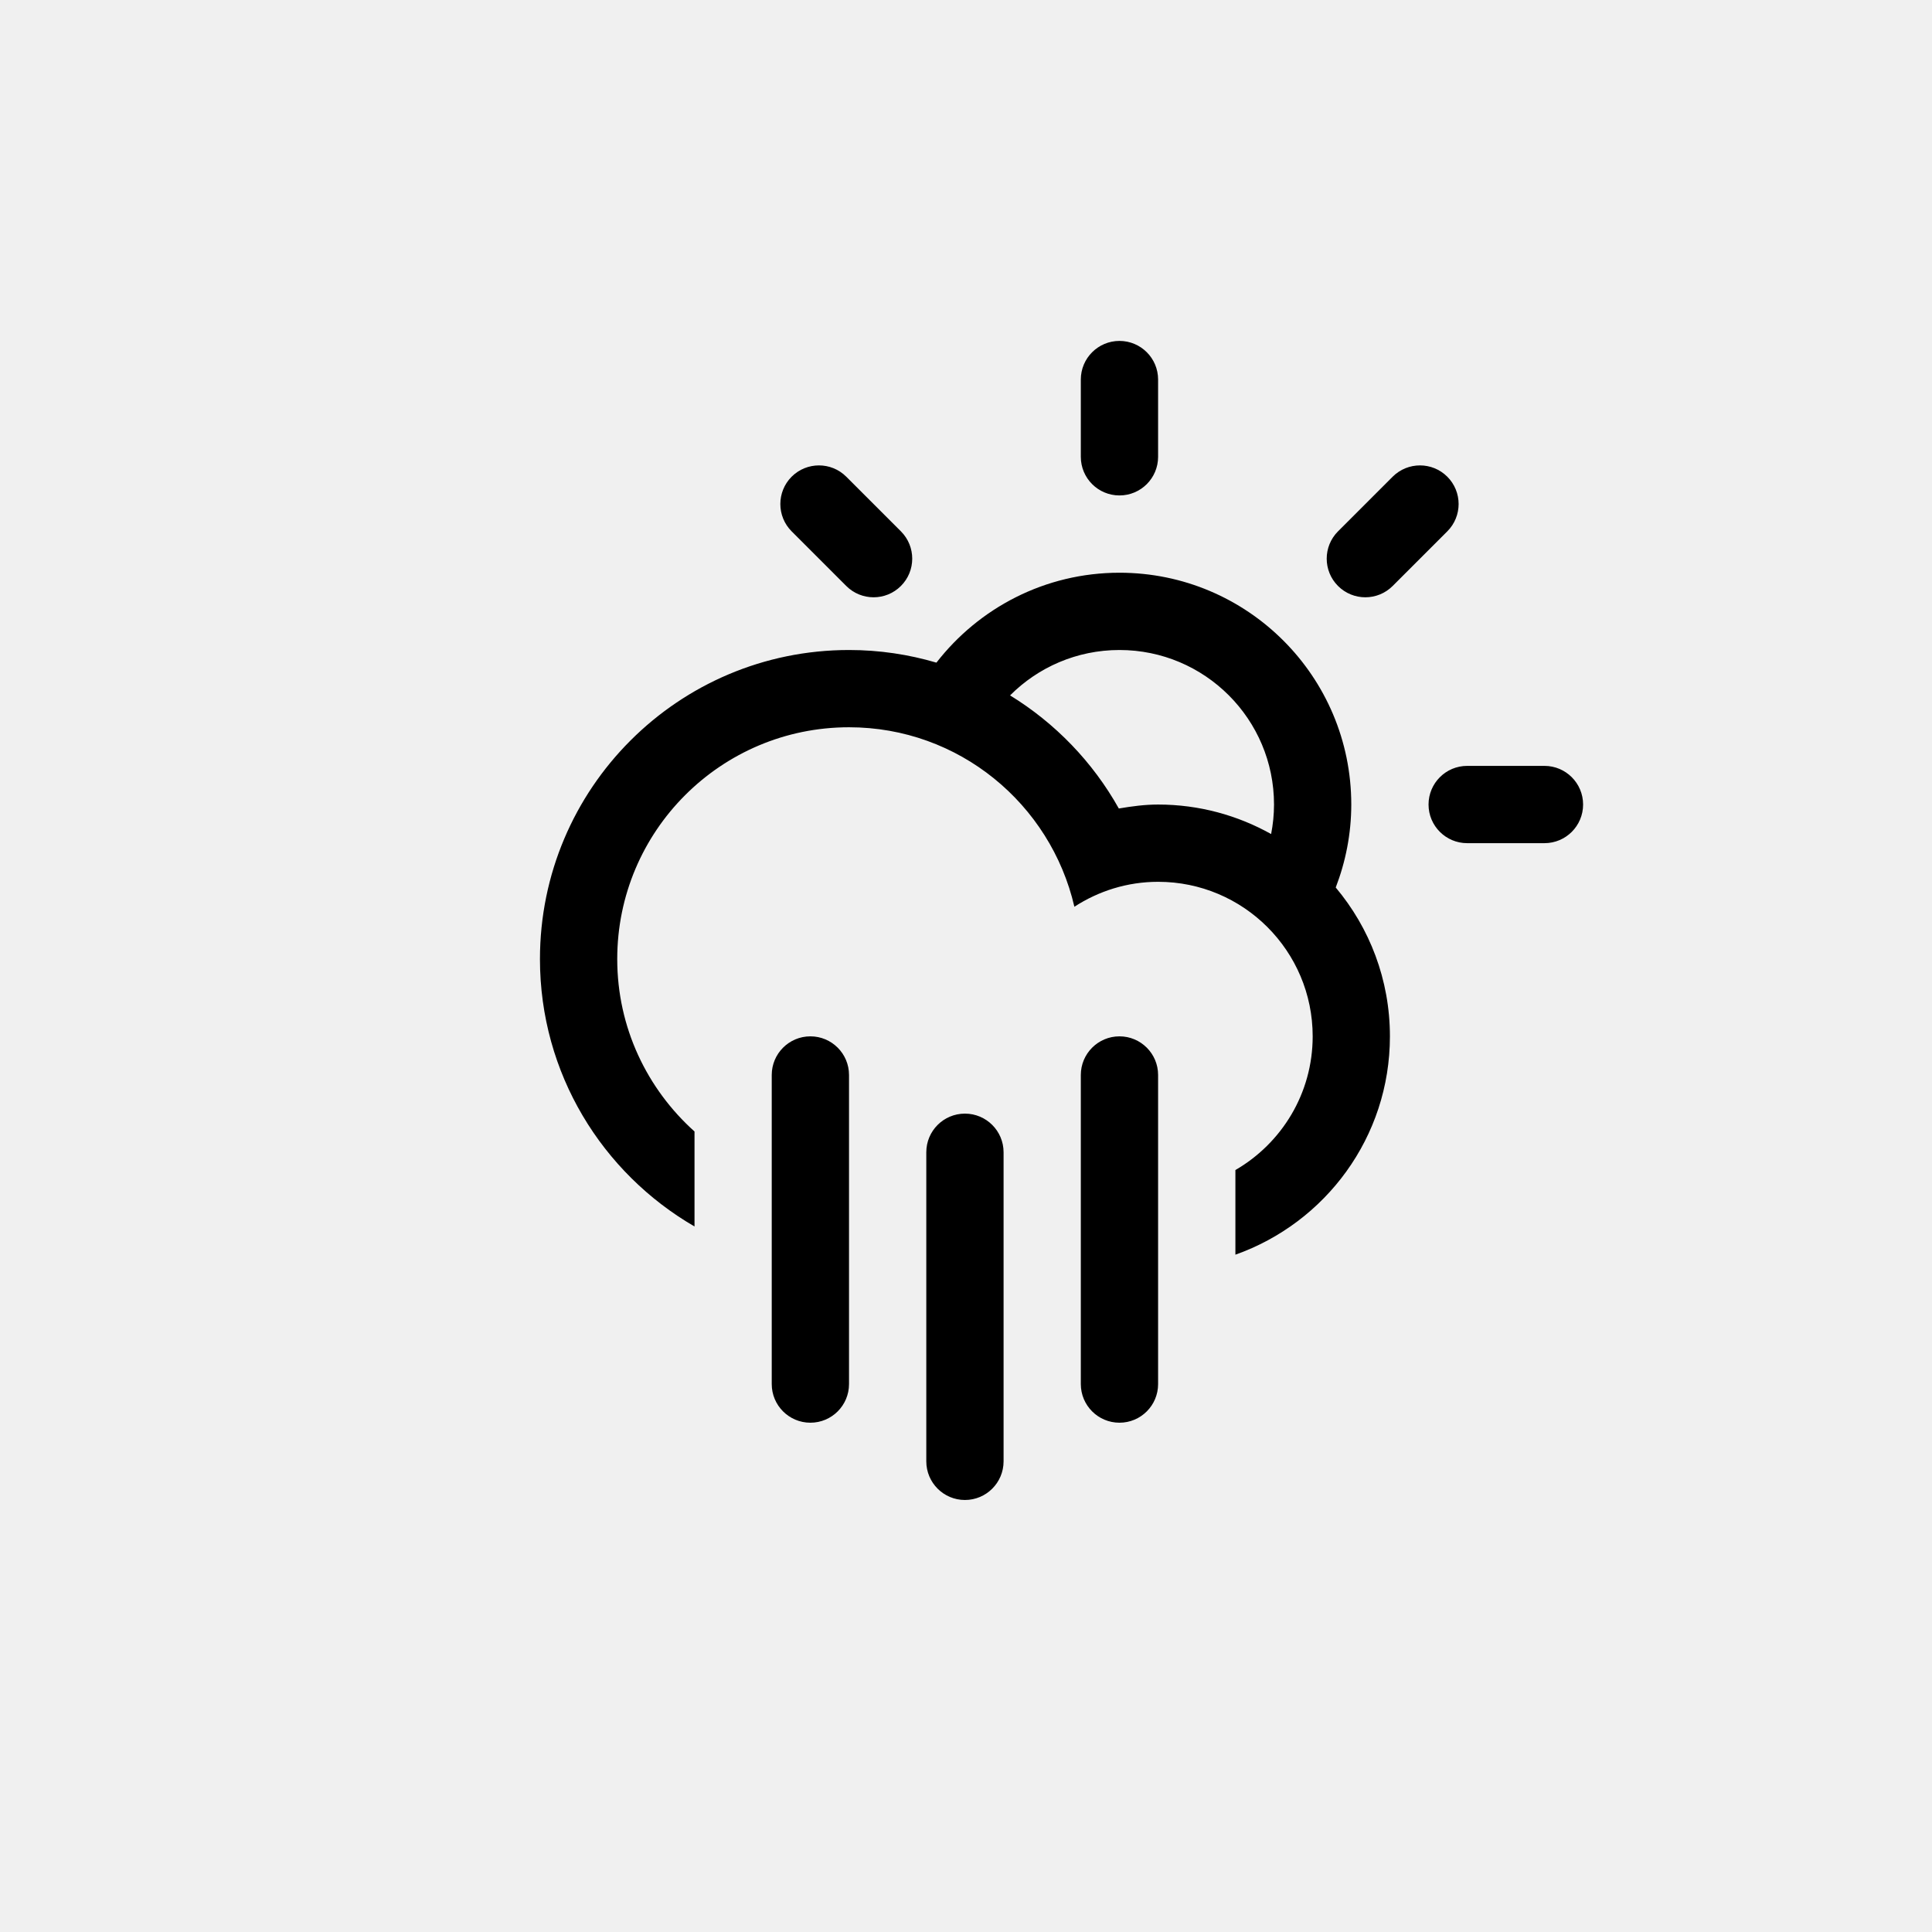
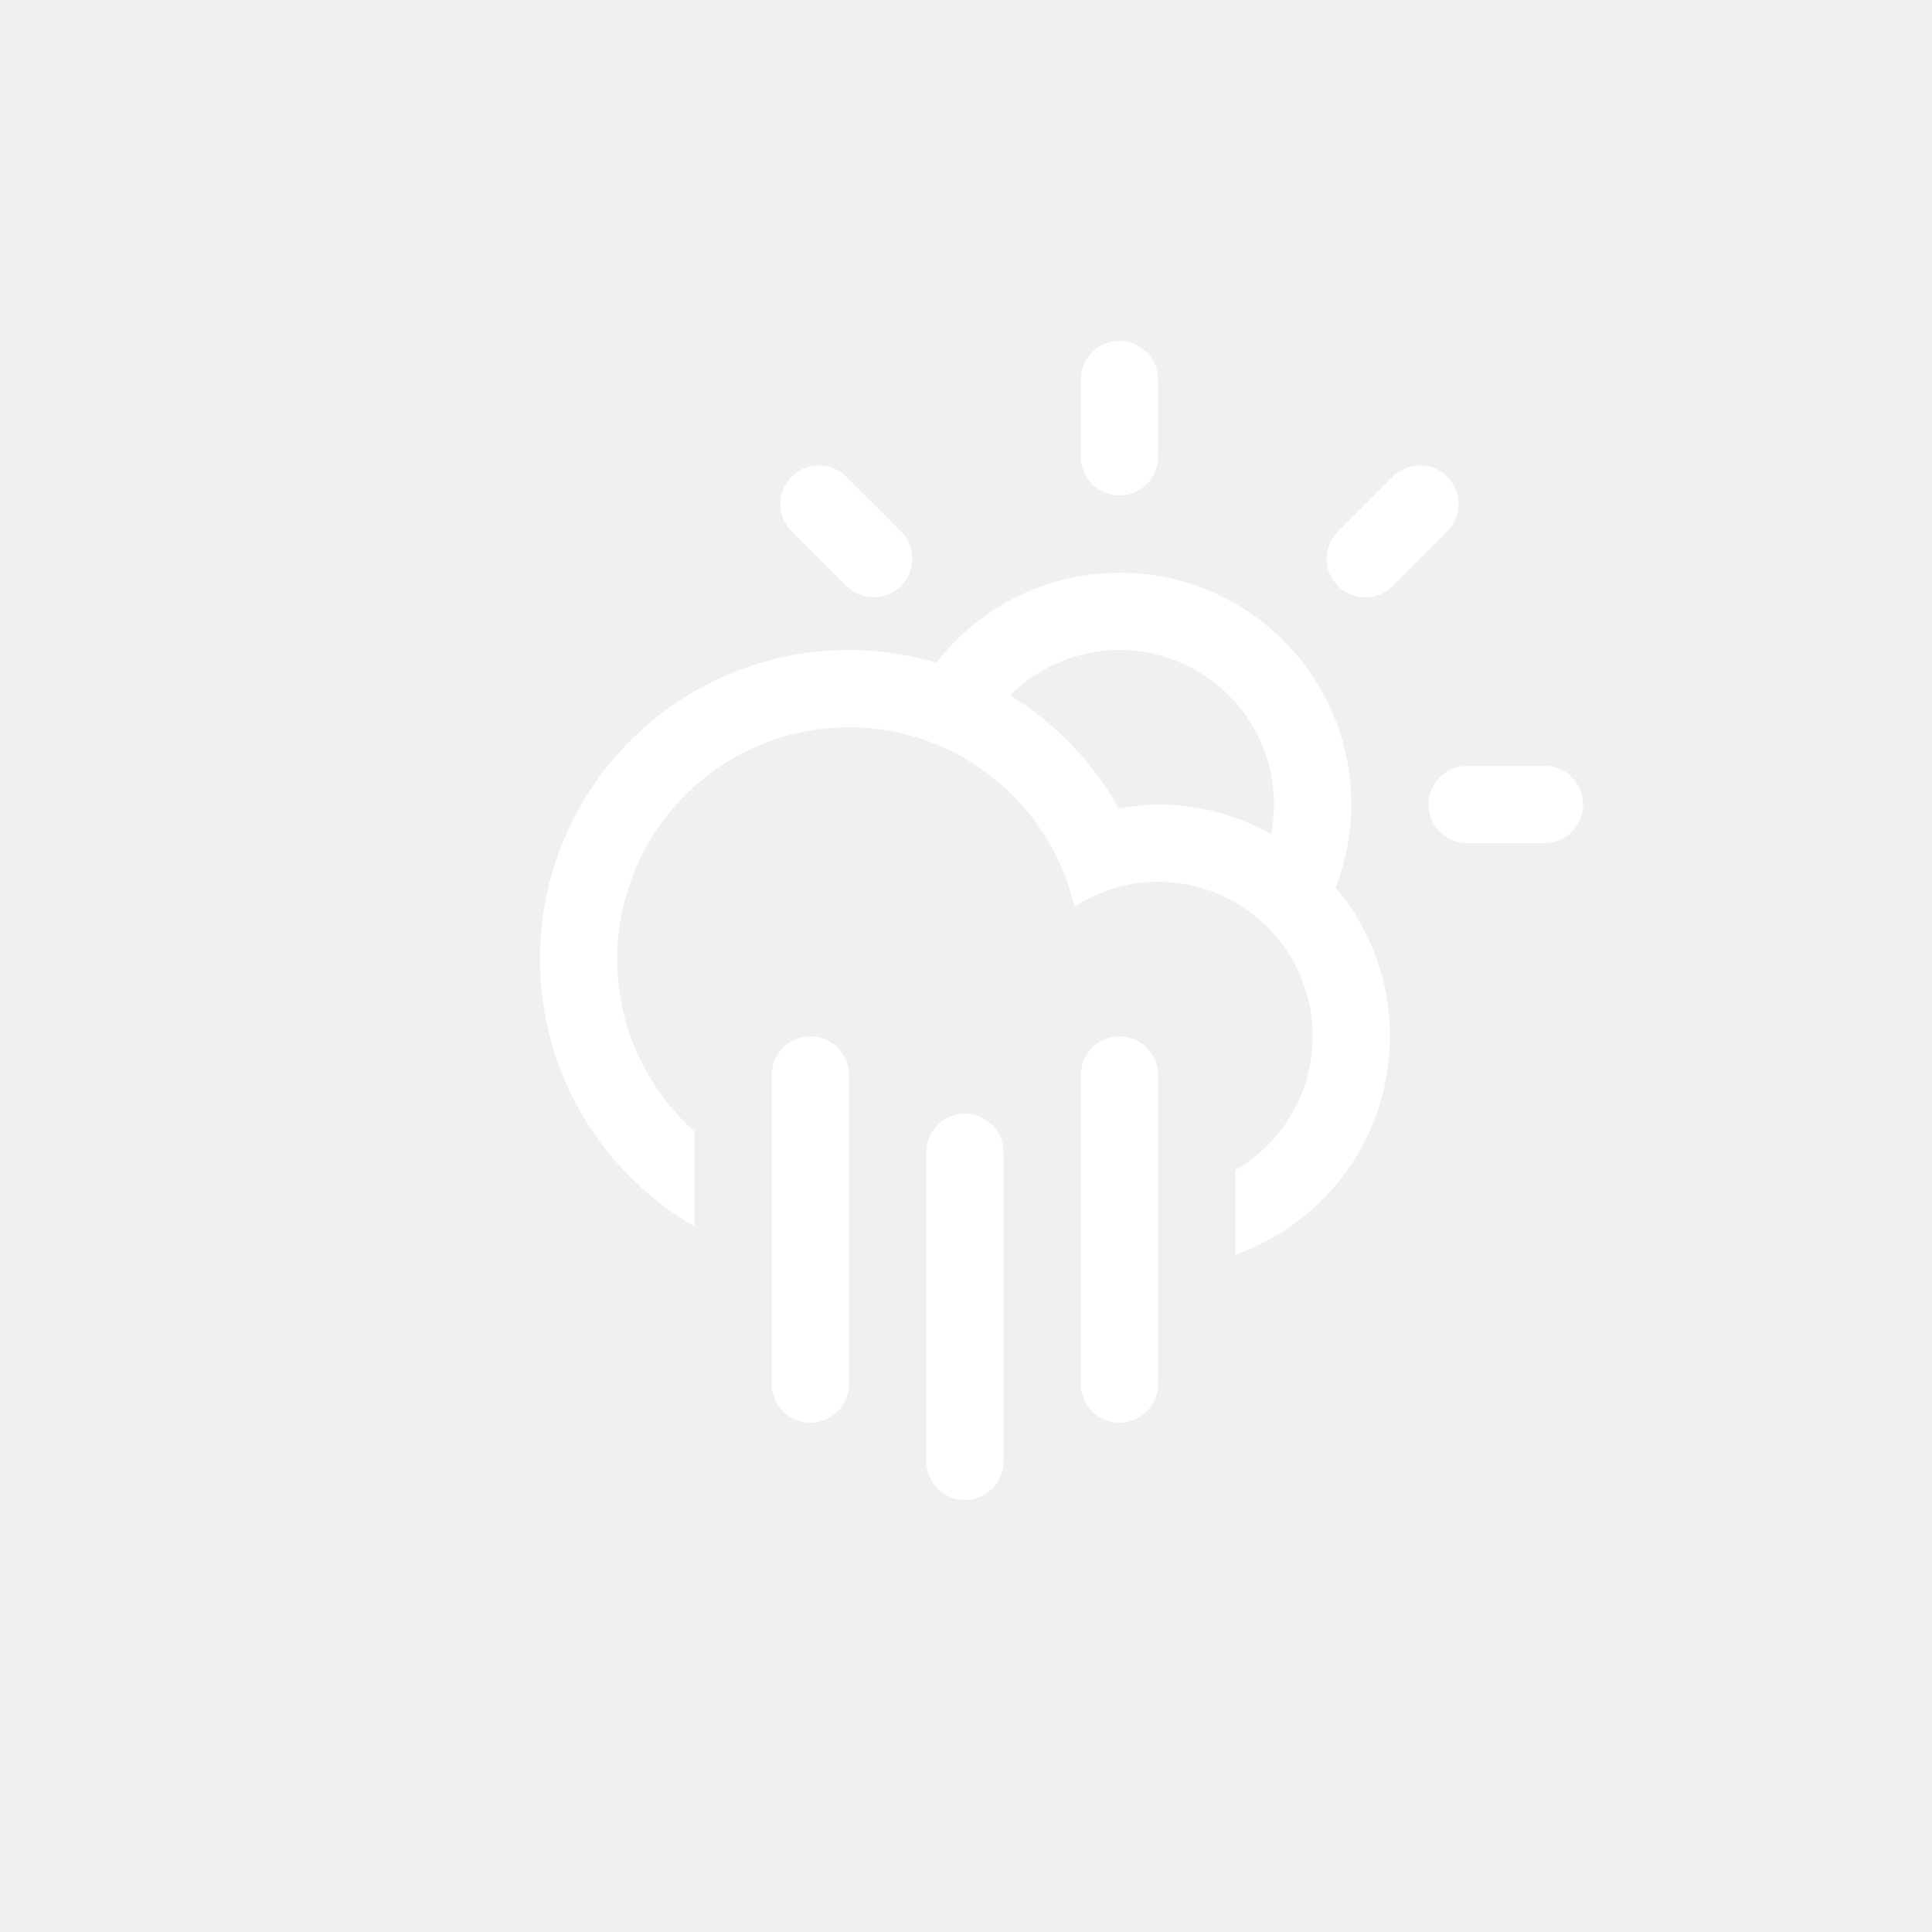
- <svg xmlns="http://www.w3.org/2000/svg" version="1.1" id="Layer_1" x="0px" y="0px" width="100px" height="100px" viewBox="0 0 100 100" enable-background="new 0 0 100 100" xml:space="preserve">
+ <svg xmlns="http://www.w3.org/2000/svg" version="1.1" fill="#ffffff" id="Layer_1" x="0px" y="0px" width="100px" height="100px" viewBox="0 0 100 100" enable-background="new 0 0 100 100" xml:space="preserve">
  <path fill-rule="evenodd" clip-rule="evenodd" d="M79.941,43.642h-4c-1.104,0-2-0.895-2-2c0-1.104,0.896-2,2-2h4  c1.104,0,2,0.896,2,2C81.941,42.748,81.045,43.642,79.941,43.642z M72.084,30.33c-0.781,0.781-2.047,0.781-2.828,0  c-0.781-0.78-0.781-2.047,0-2.828l2.828-2.828c0.781-0.78,2.047-0.78,2.828,0c0.781,0.781,0.781,2.048,0,2.828L72.084,30.33z   M69.137,45.937L69.137,45.937c1.75,2.084,2.805,4.77,2.805,7.704c0,5.223-3.342,9.652-7.998,11.301v-4.381  c2.389-1.383,4-3.961,4-6.92c0-4.417-3.582-7.999-8-7.999c-1.6,0-3.084,0.48-4.334,1.291c-1.23-5.317-5.973-9.29-11.664-9.29  c-6.627,0-11.998,5.372-11.998,11.998c0,3.55,1.551,6.728,4,8.925v4.916c-4.777-2.768-8-7.922-8-13.841  c0-8.835,7.162-15.997,15.998-15.997c1.572,0,3.09,0.231,4.523,0.654c2.195-2.827,5.617-4.654,9.475-4.654  c6.627,0,11.998,5.371,11.998,11.998C69.941,43.158,69.65,44.602,69.137,45.937z M57.943,33.644c-2.211,0-4.215,0.898-5.662,2.35  c2.34,1.435,4.285,3.452,5.629,5.854c0.664-0.113,1.338-0.205,2.033-0.205c2.125,0,4.119,0.559,5.85,1.527l0,0  c0.096-0.494,0.15-1.004,0.15-1.527C65.943,37.224,62.361,33.644,57.943,33.644z M57.943,25.644c-1.104,0-2-0.895-2-2v-3.999  c0-1.104,0.896-1.999,2-1.999c1.105,0,2,0.895,2,1.999v3.999C59.943,24.75,59.049,25.644,57.943,25.644z M43.803,30.33l-2.828-2.828  c-0.779-0.78-0.779-2.047,0-2.828c0.781-0.78,2.049-0.78,2.828,0l2.828,2.828c0.781,0.781,0.781,2.048,0,2.828  C45.85,31.111,44.584,31.111,43.803,30.33z M41.945,53.641c1.105,0,2,0.896,2,2v15.998c0,1.105-0.895,2-2,2c-1.104,0-2-0.895-2-2  V55.641C39.945,54.537,40.842,53.641,41.945,53.641z M49.945,57.641c1.104,0,2,0.895,2,2v15.998c0,1.104-0.896,2-2,2  c-1.105,0-2-0.896-2-2V59.641C47.945,58.535,48.84,57.641,49.945,57.641z M57.943,53.641c1.105,0,2,0.896,2,2v15.998  c0,1.105-0.895,2-2,2c-1.104,0-2-0.895-2-2V55.641C55.943,54.537,56.84,53.641,57.943,53.641z" />
</svg>
